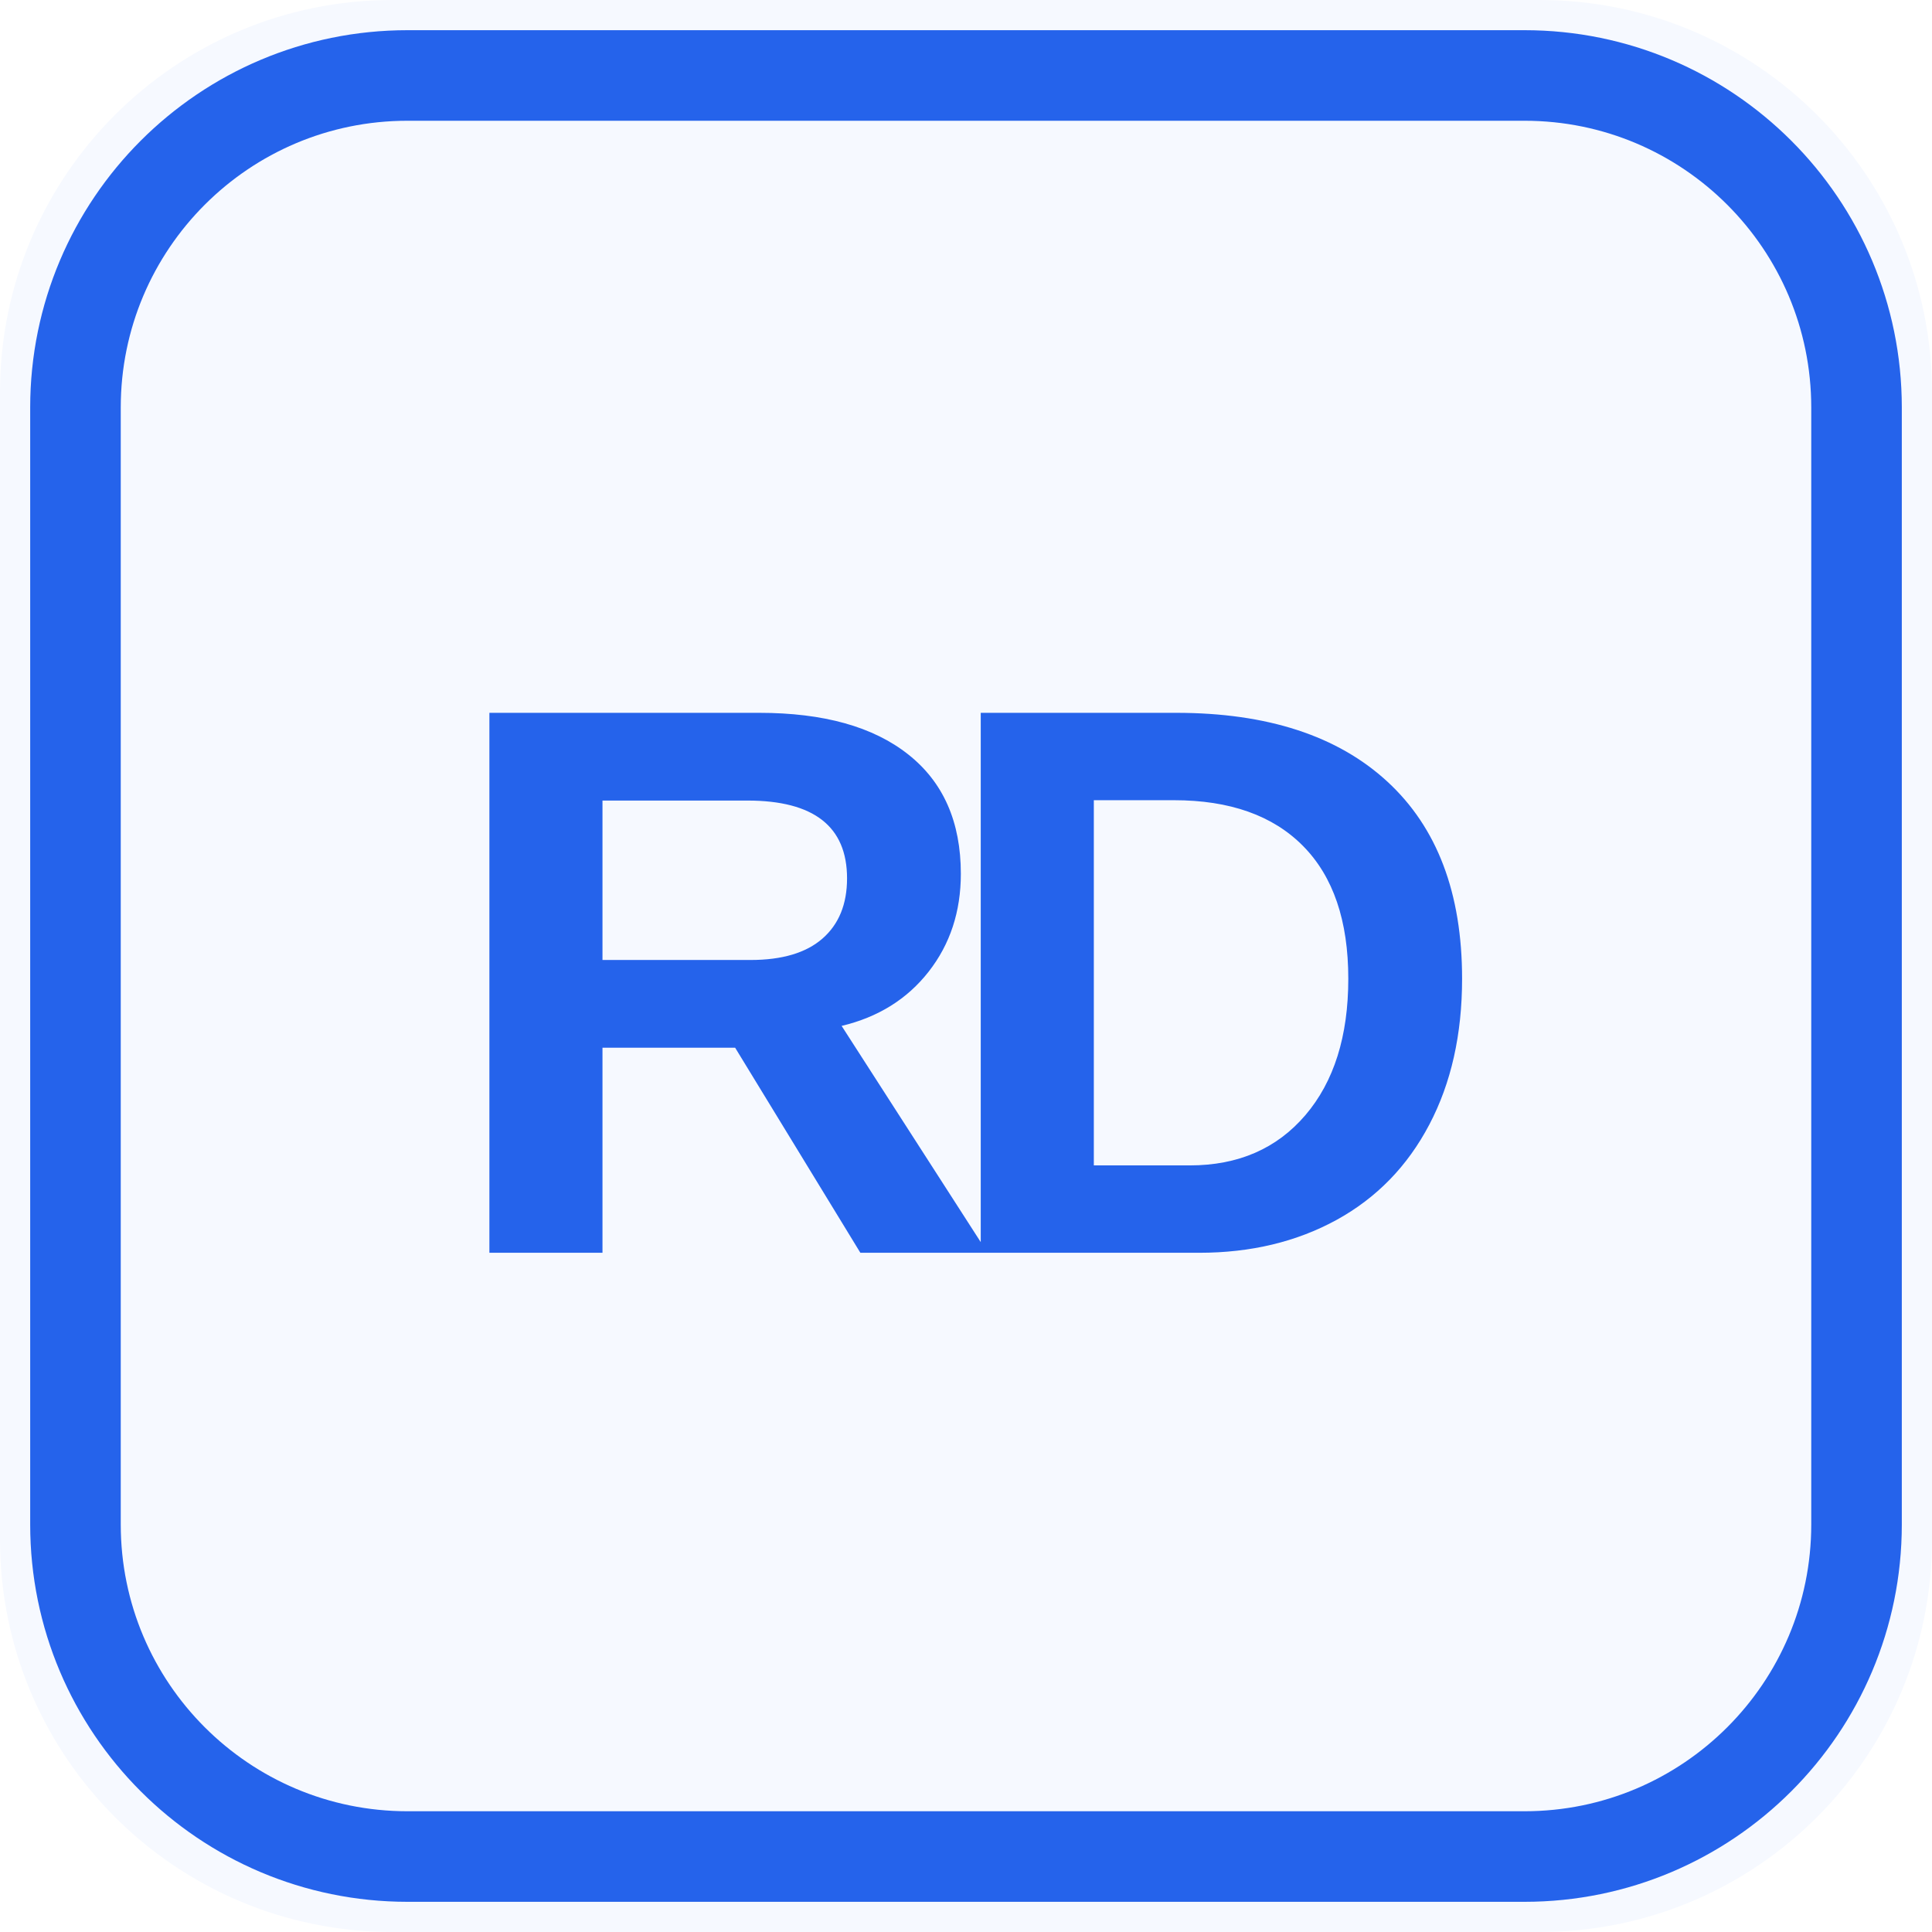
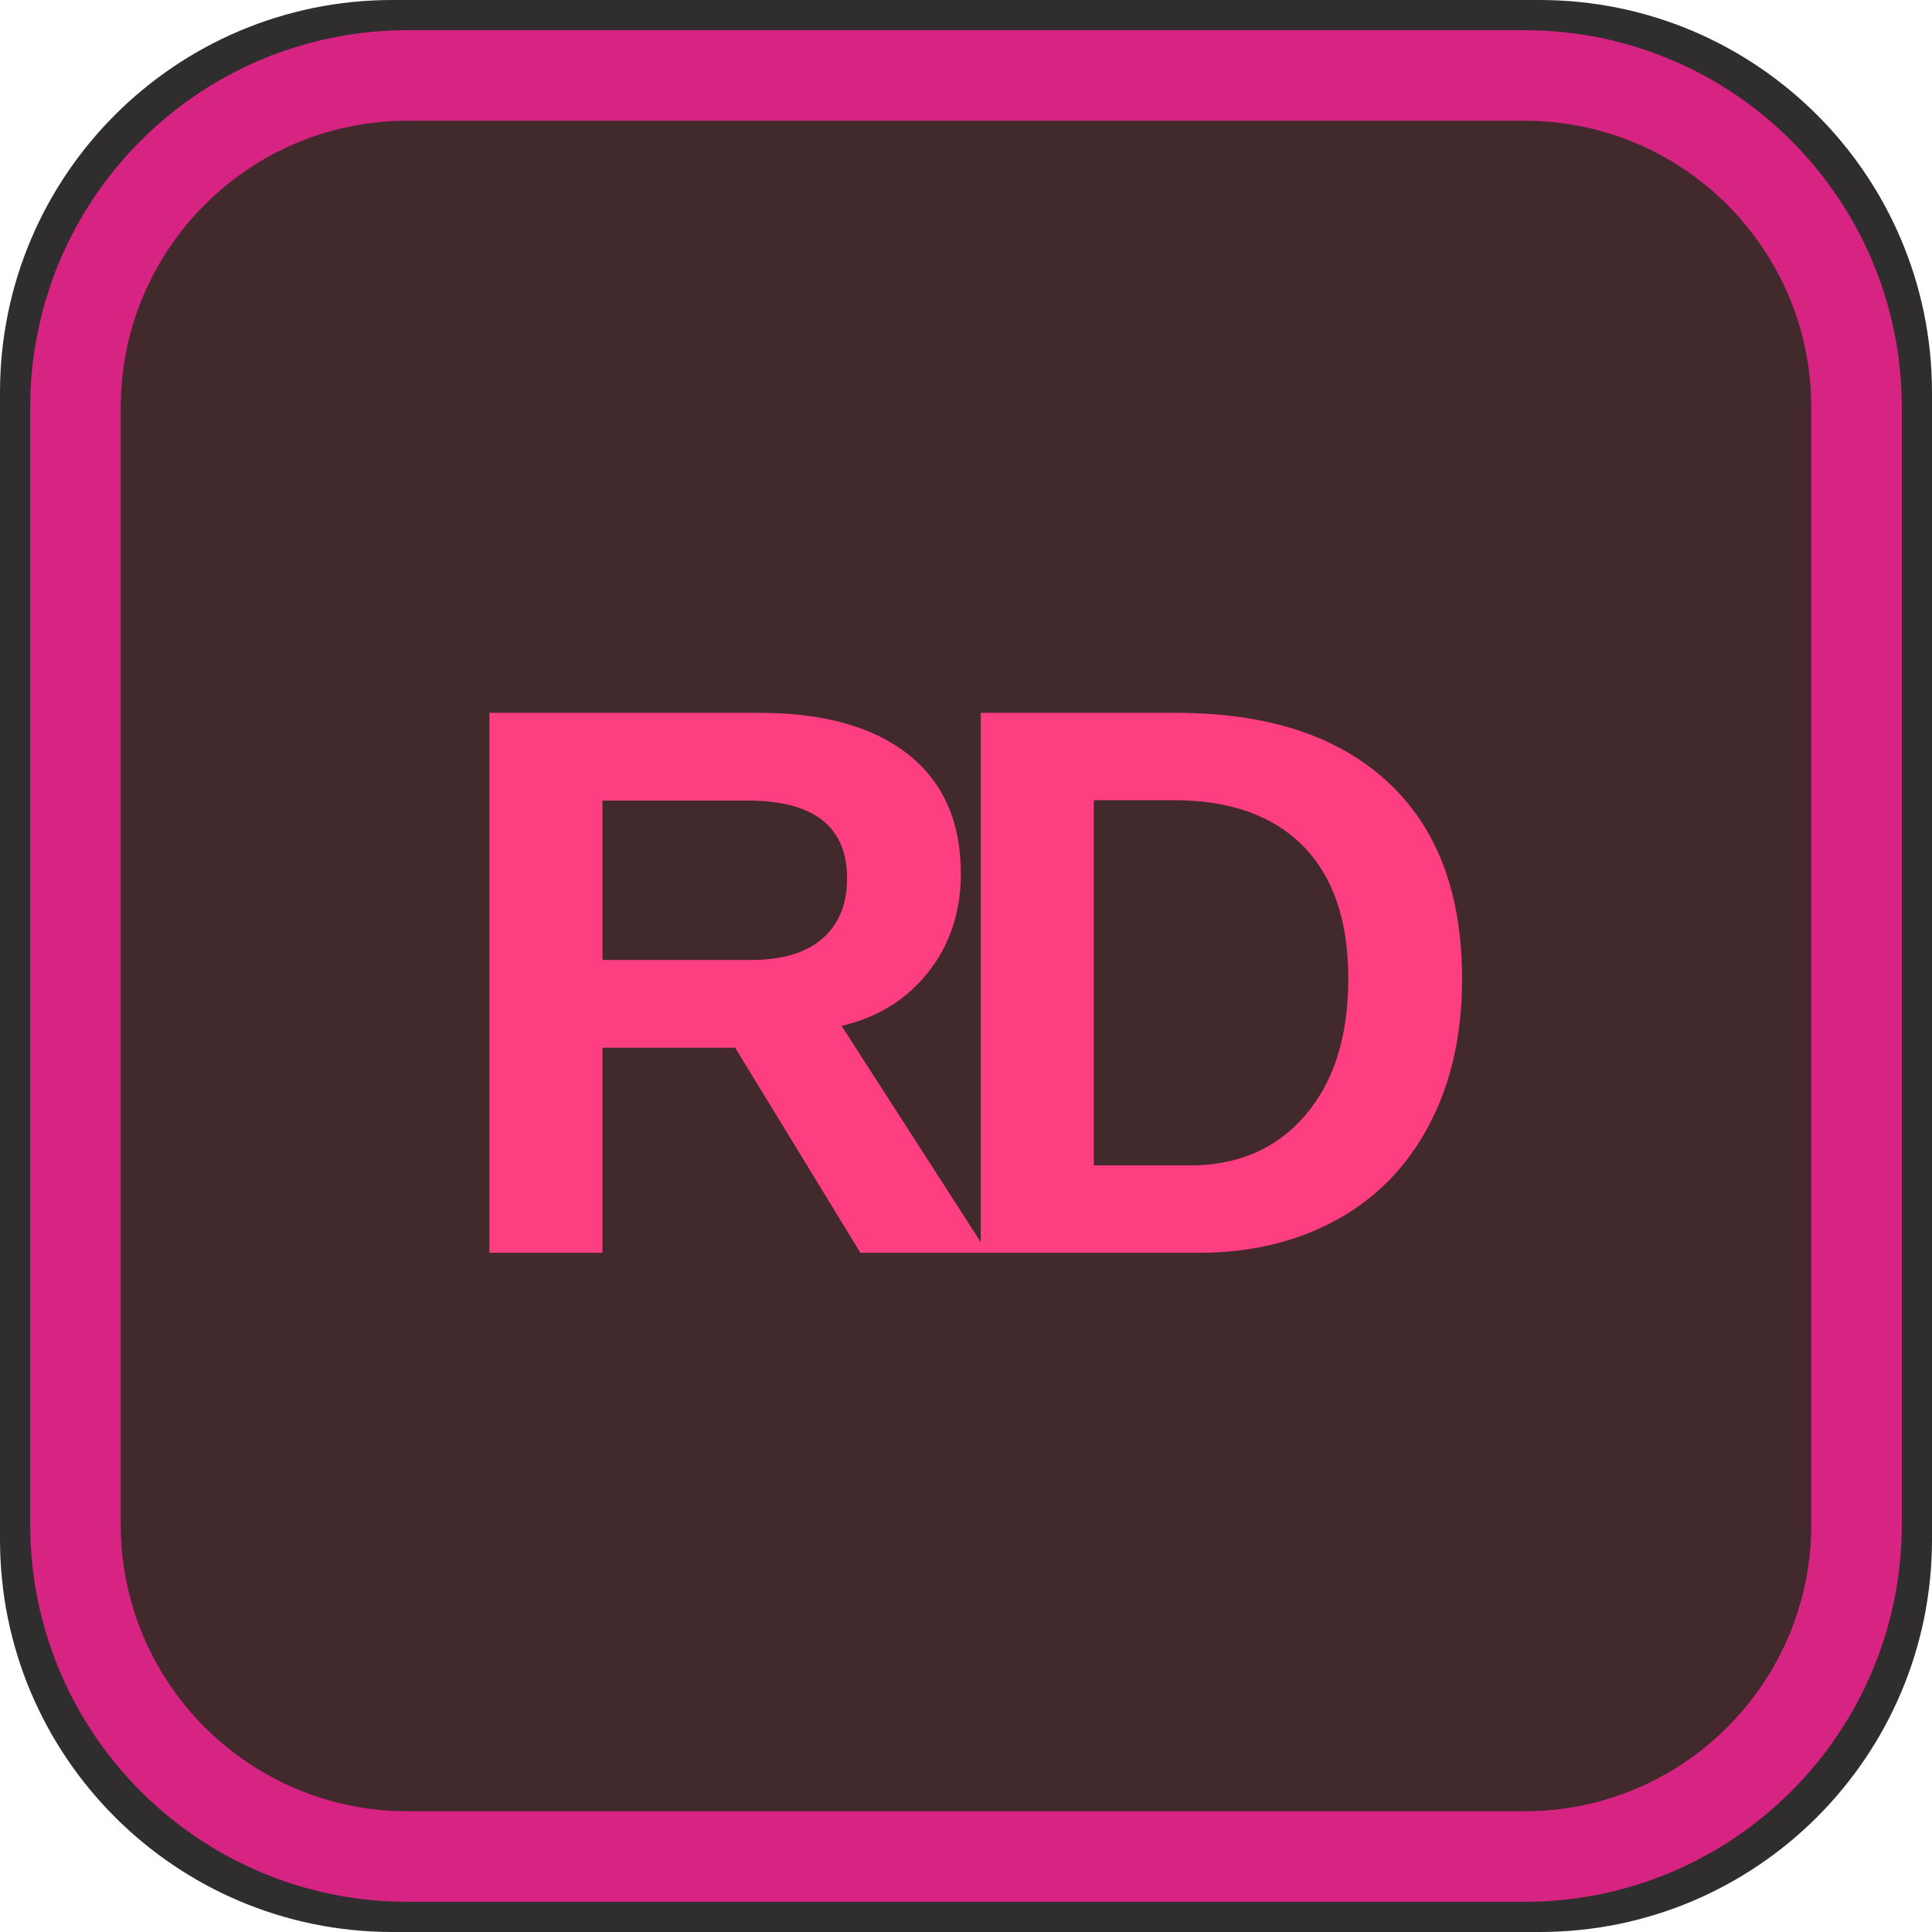
<svg xmlns="http://www.w3.org/2000/svg" viewBox="0 0 256 256">
-   <rect width="256" height="256" rx="52" fill="#f6f9ff" />
-   <rect x="10" y="10" width="236" height="236" rx="44" fill="none" stroke="#2563eb" stroke-width="12" />
-   <text x="128" y="166" fill="#2563eb" font-family="Arial, Helvetica, sans-serif" font-size="104" font-weight="700" letter-spacing="-10" text-anchor="middle">RD</text>
+   <rect width="256" height="256" rx="52" fill="#2f2d2e" />
+   <rect x="10" y="10" width="236" height="236" rx="44" fill="#41292c" stroke="#d72483" stroke-width="12" />
+   <text x="128" y="166" fill="#fd3e81" font-family="Arial, Helvetica, sans-serif" font-size="104" font-weight="700" letter-spacing="-10" text-anchor="middle">RD</text>
</svg>
